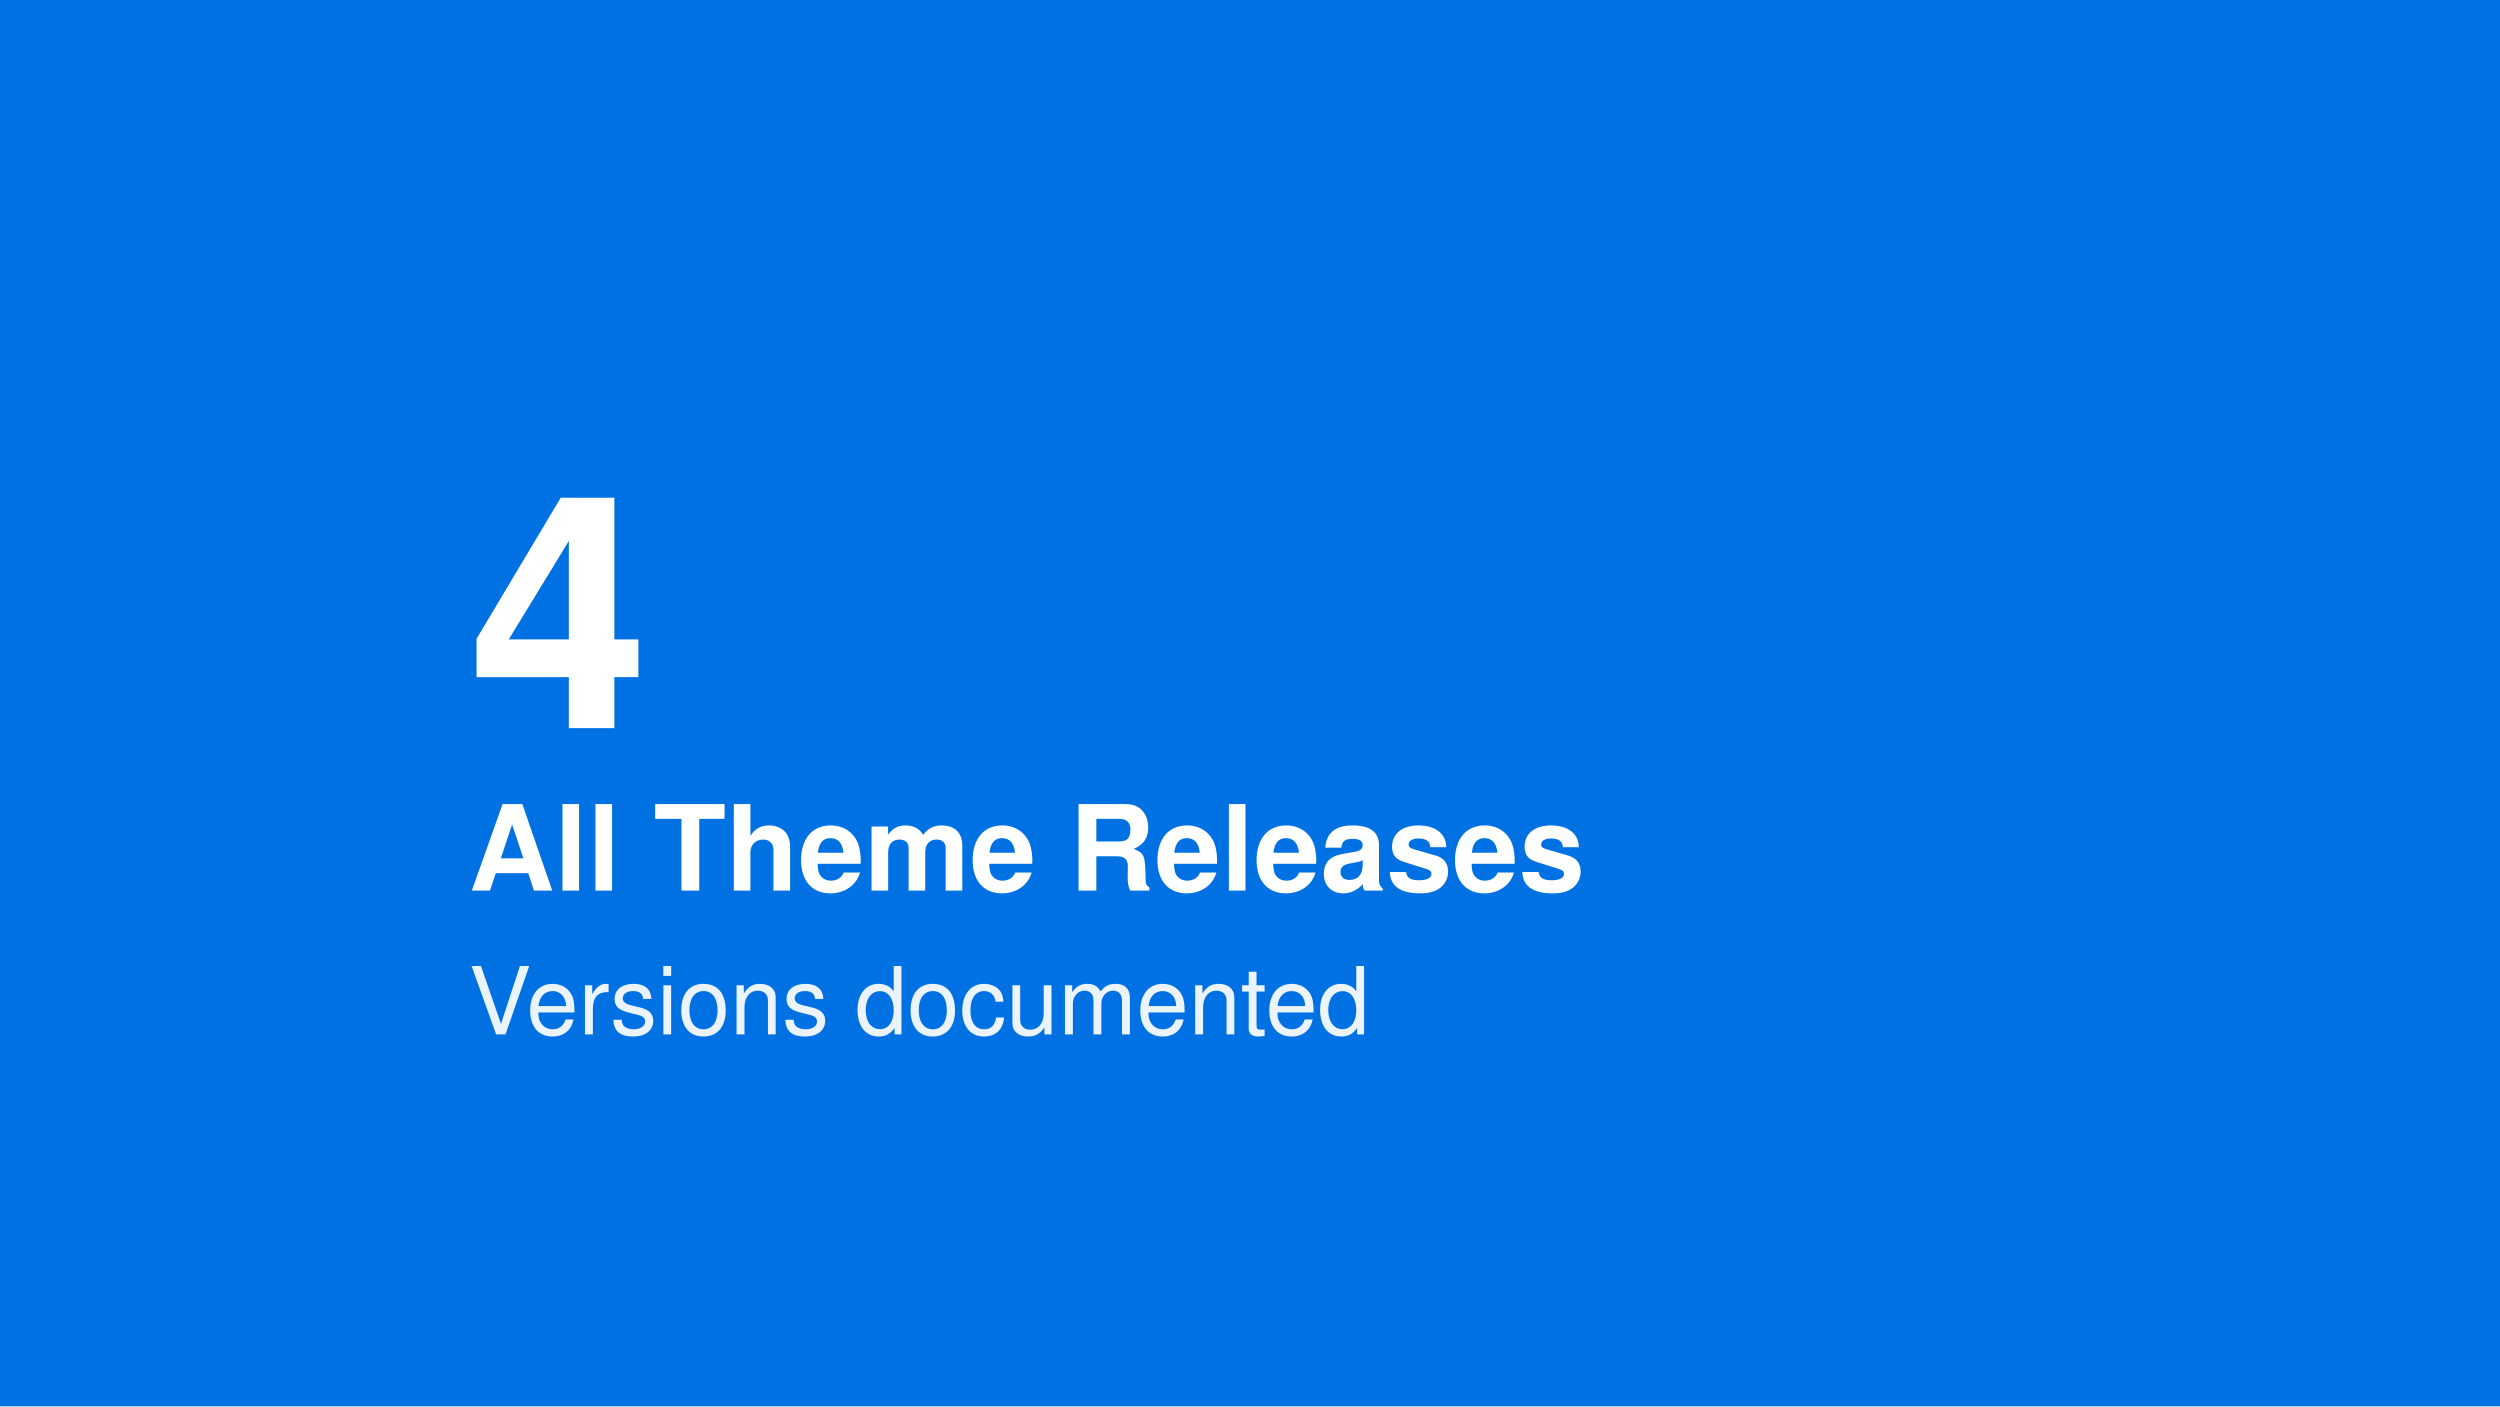
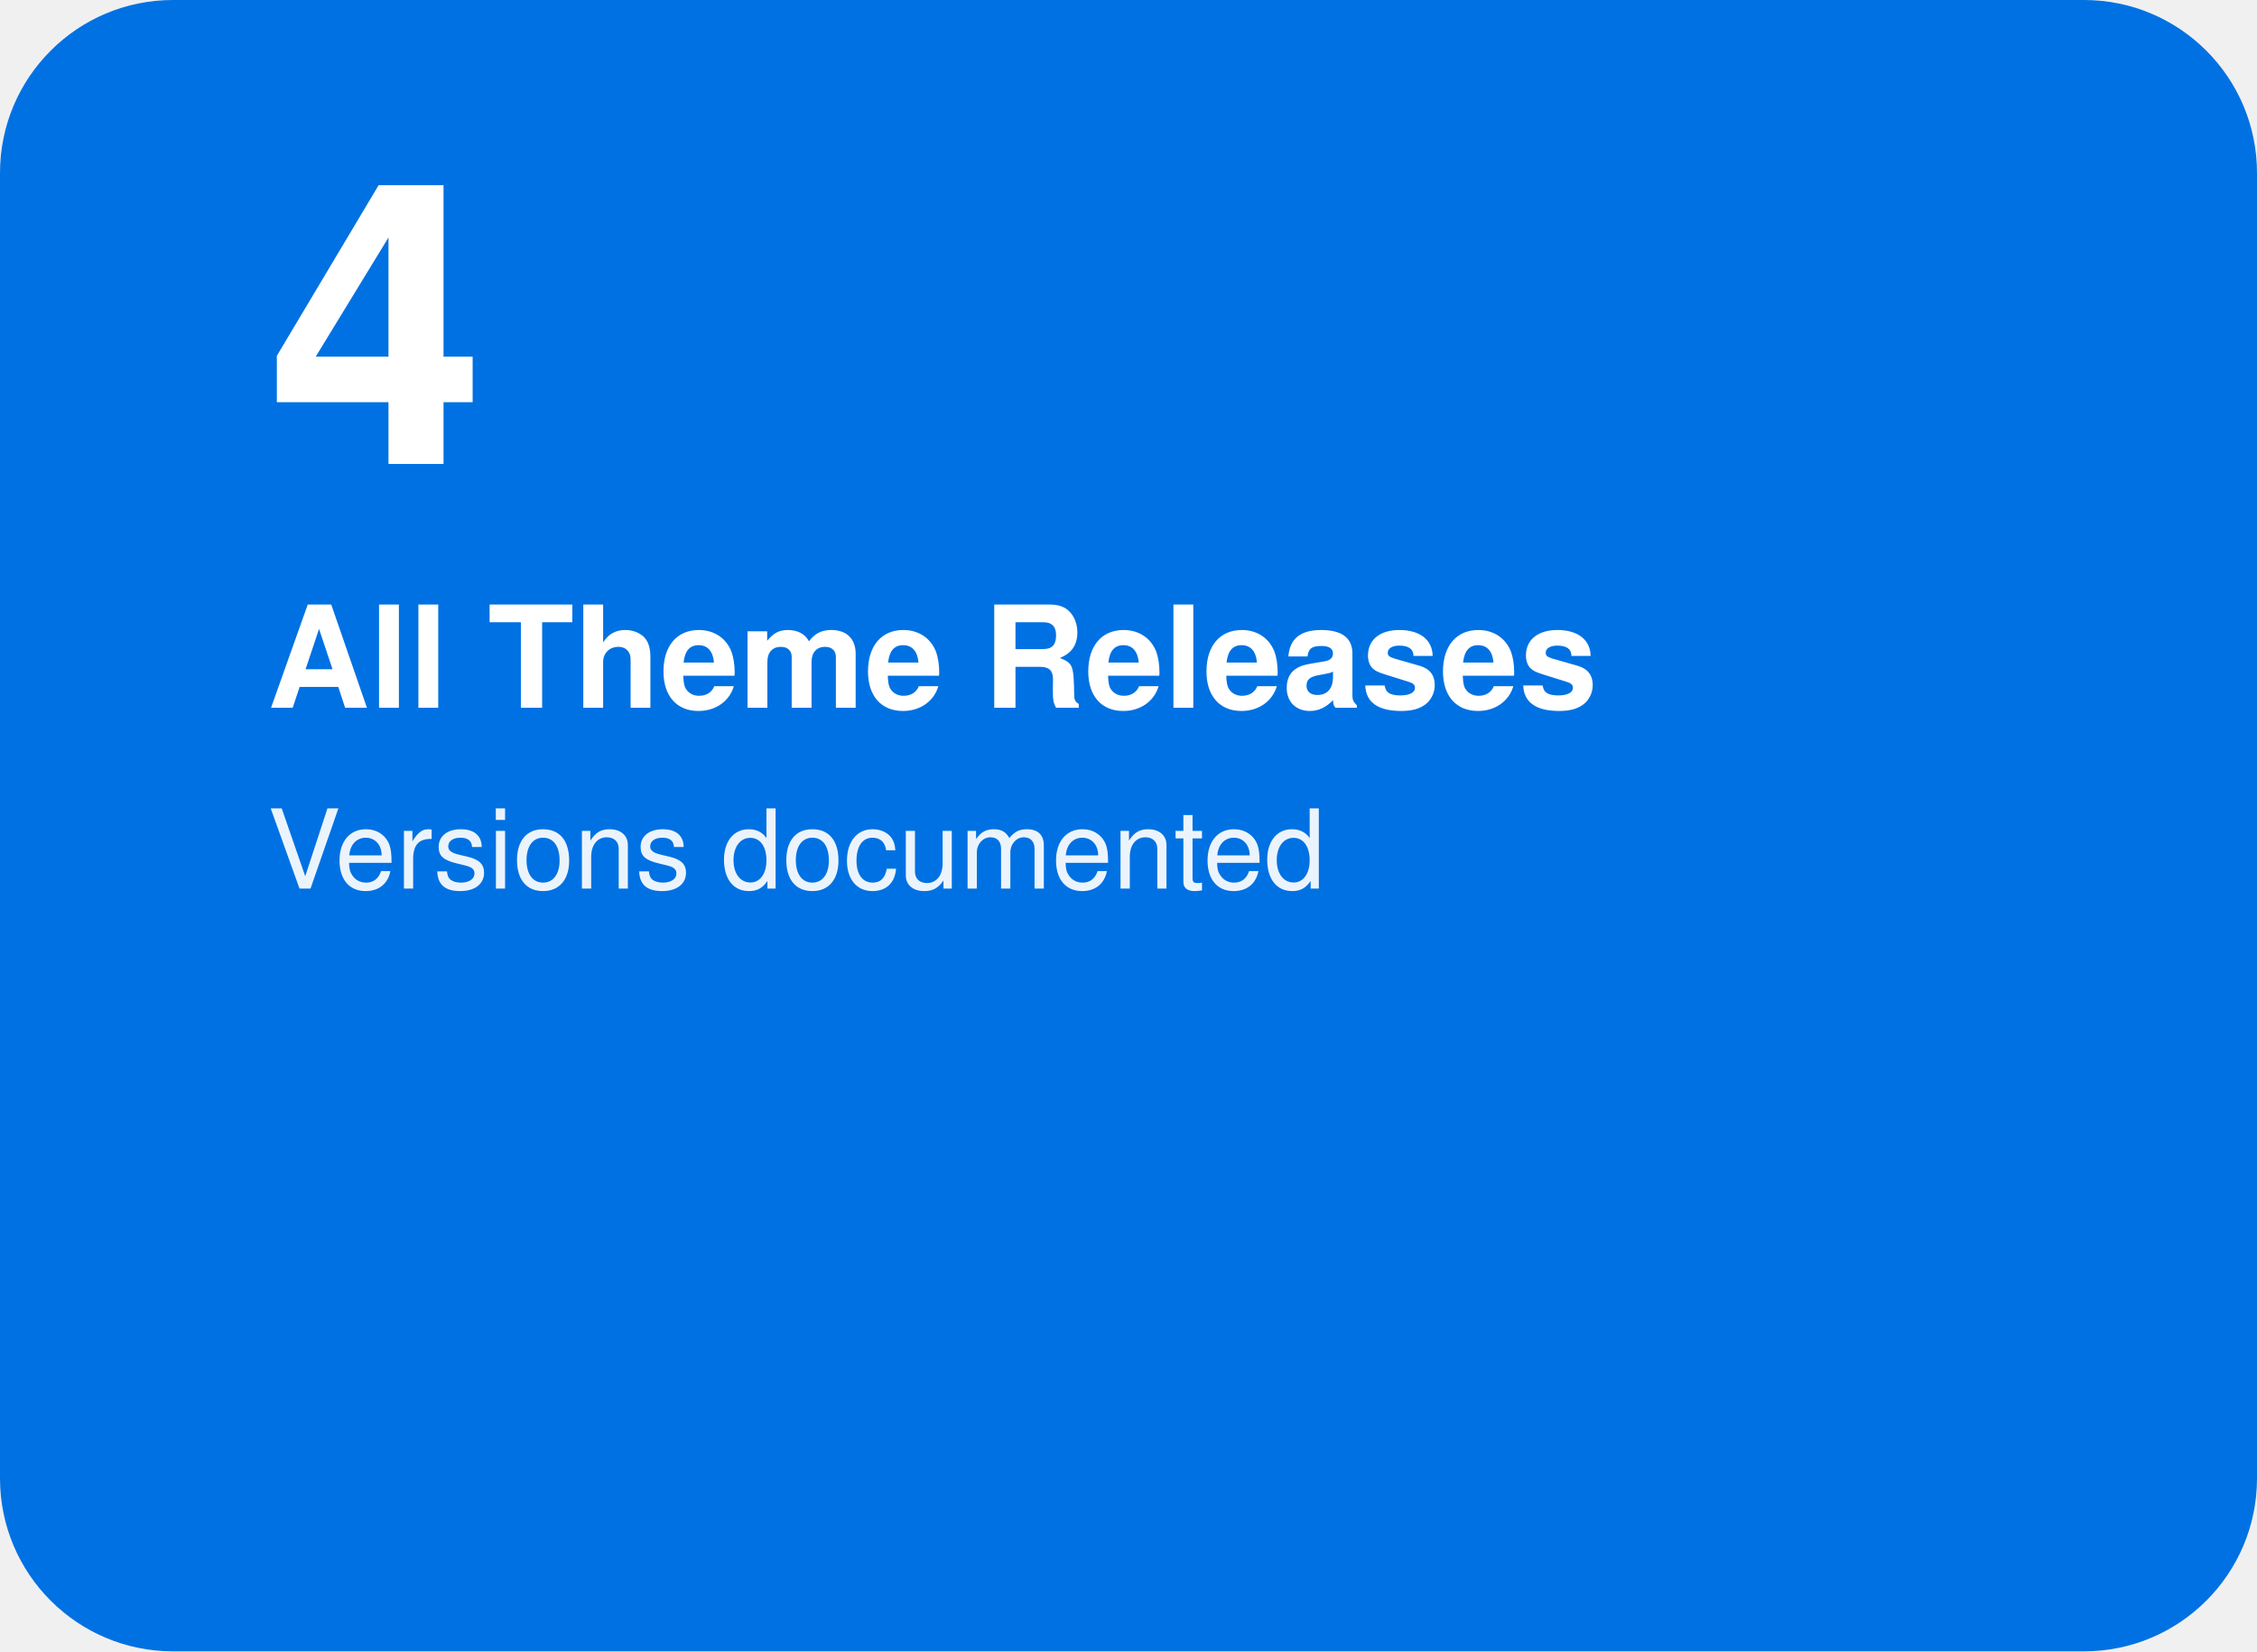
- <svg xmlns="http://www.w3.org/2000/svg" width="800" height="450" viewBox="0 0 800 450" role="img" aria-label="4 All Theme Releases" font-family="-apple-system,BlinkMacSystemFont,'SF Pro Text','Helvetica Neue',Helvetica,Arial,sans-serif">
-   <rect width="800" height="450" fill="#0071e3" />
-   <text x="150" y="233" font-size="104" font-weight="800" fill="#ffffff">4</text>
-   <text x="150" y="285" font-size="38" font-weight="700" fill="#ffffff">All Theme Releases</text>
-   <text x="150" y="331" font-size="30" fill="#ffffff" opacity="0.92">Versions documented</text>
+ <svg xmlns="http://www.w3.org/2000/svg" width="574" height="420" viewBox="0 0 574 420" role="img" aria-label="4 All Theme Releases" font-family="-apple-system,BlinkMacSystemFont,'SF Pro Text','Helvetica Neue',Helvetica,Arial,sans-serif">
+   <rect width="574" height="420" rx="44" fill="#0071e3" />
+   <text x="68" y="118" font-size="100" font-weight="800" fill="#ffffff">4</text>
+   <text x="68" y="180" font-size="36" font-weight="700" fill="#ffffff">All Theme Releases</text>
+   <text x="68" y="226" font-size="28" fill="#ffffff" opacity="0.92">Versions documented</text>
</svg>
